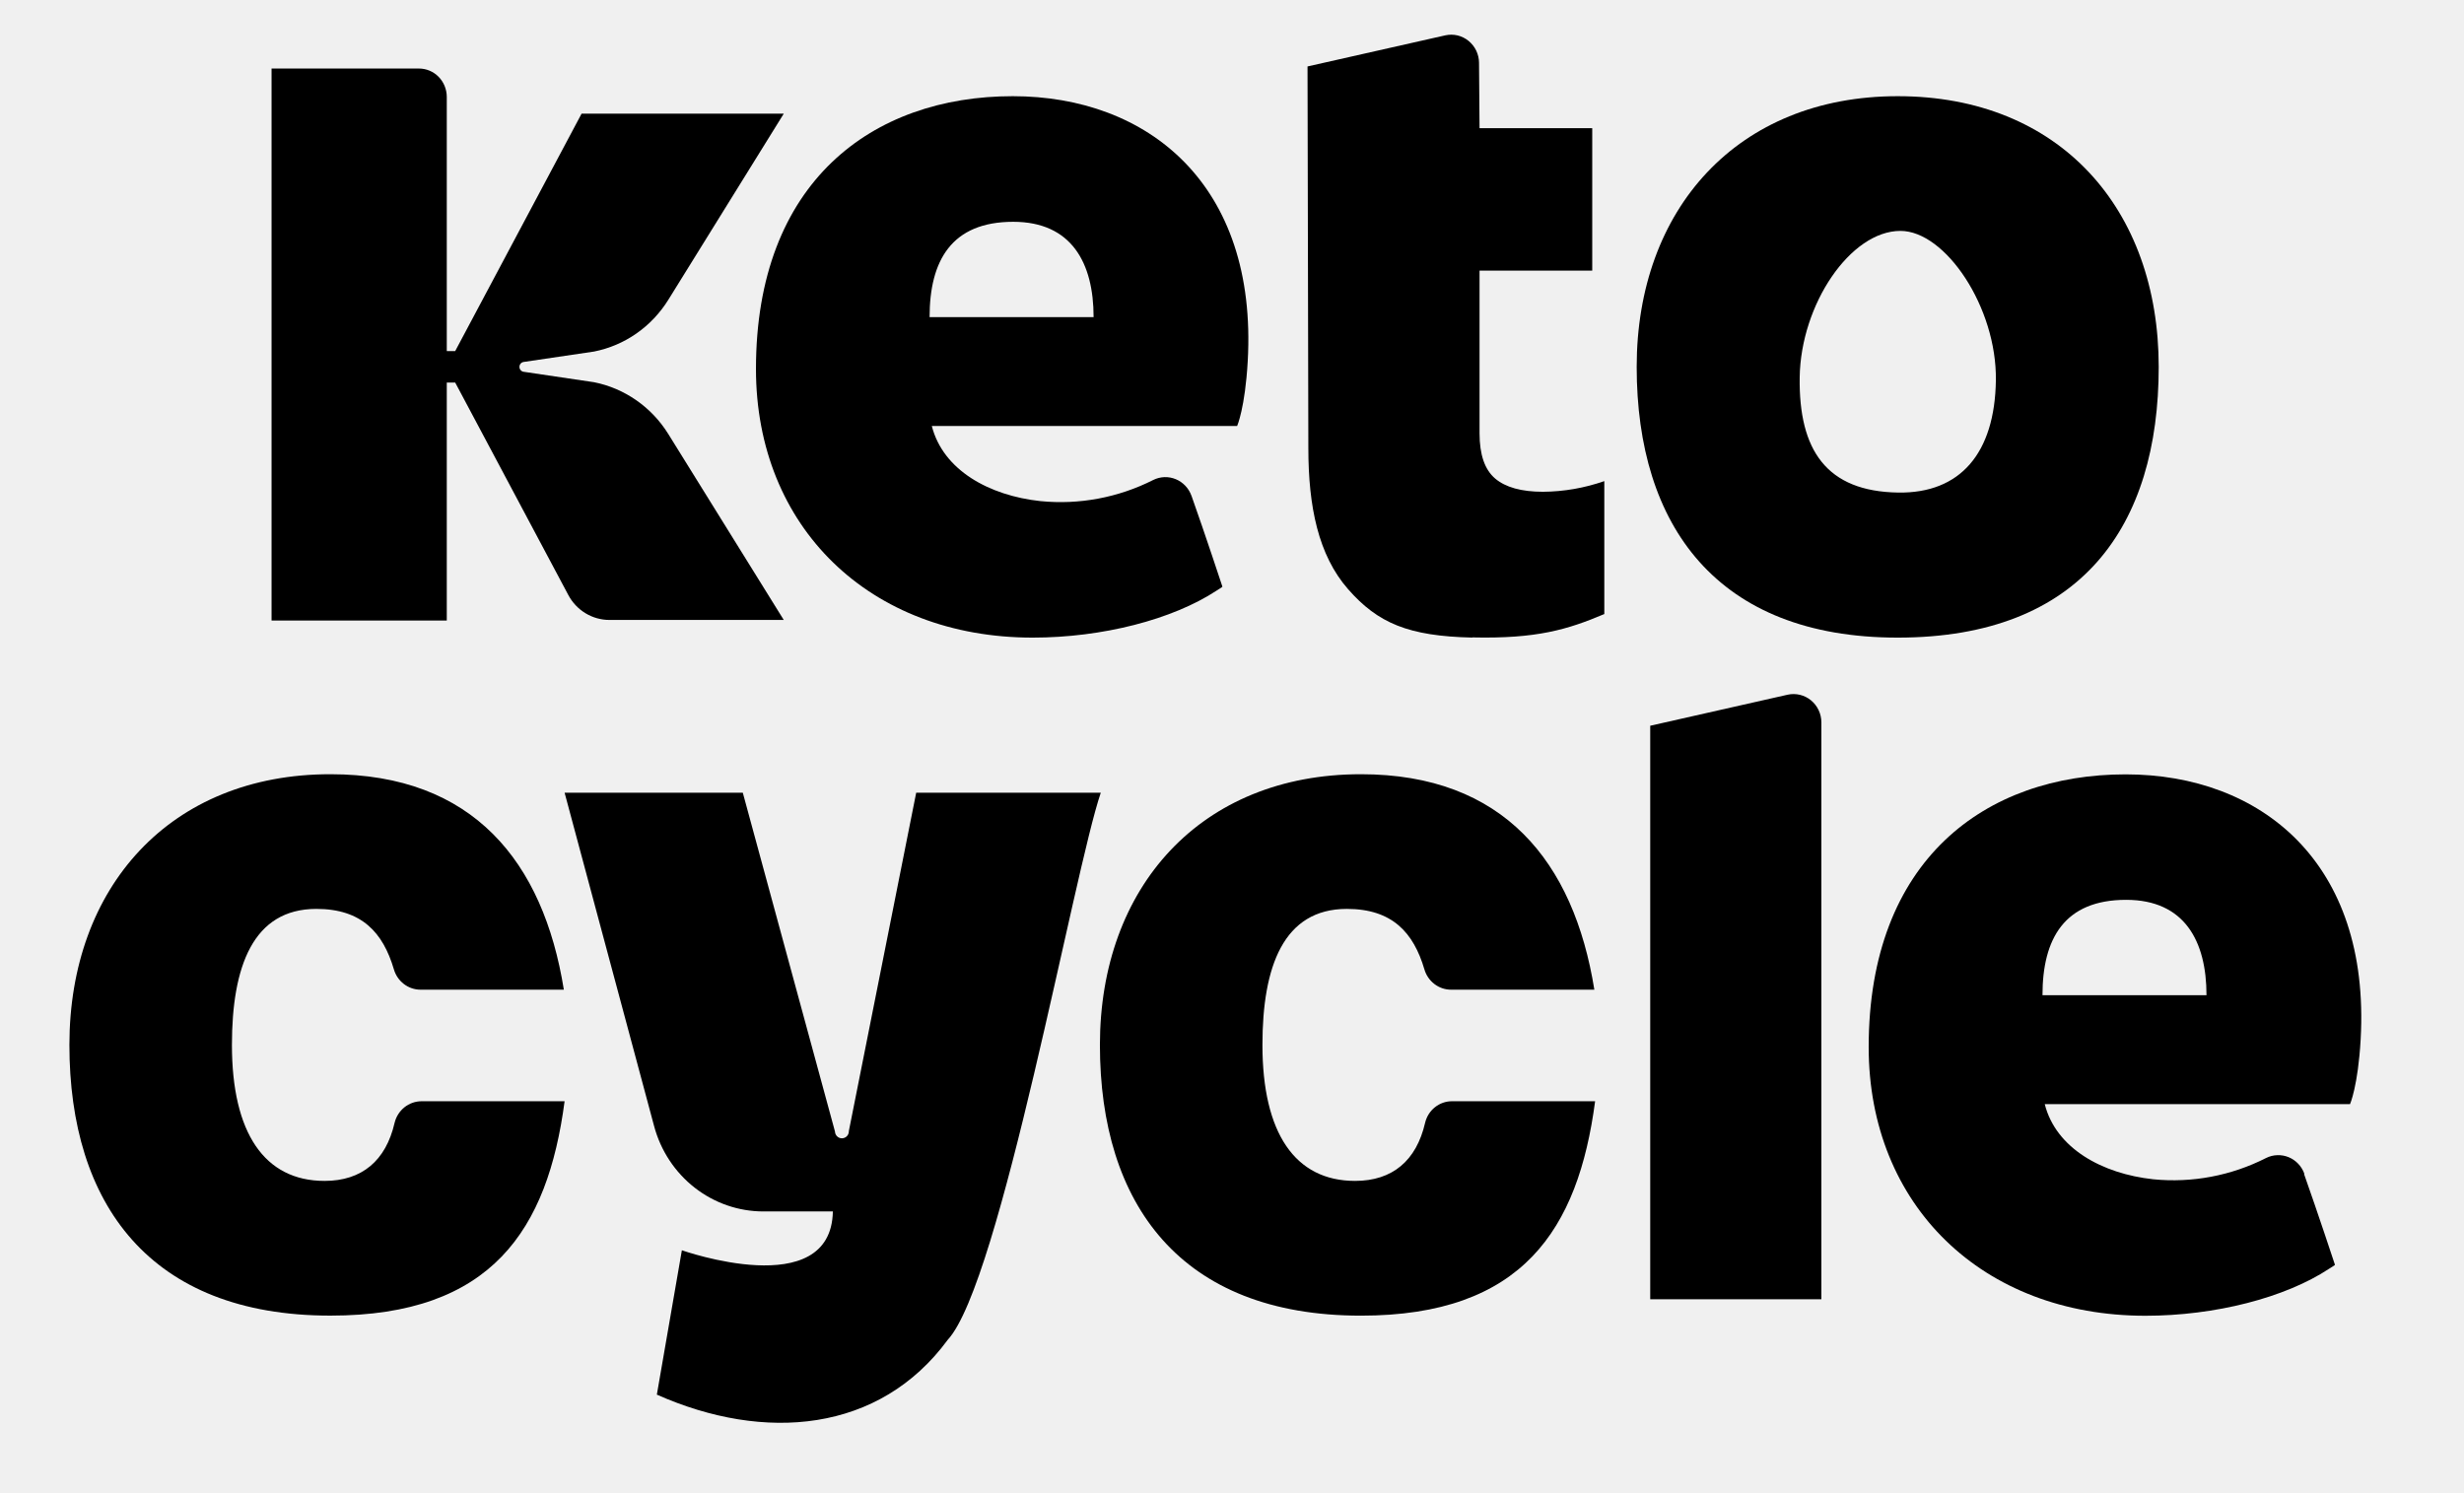
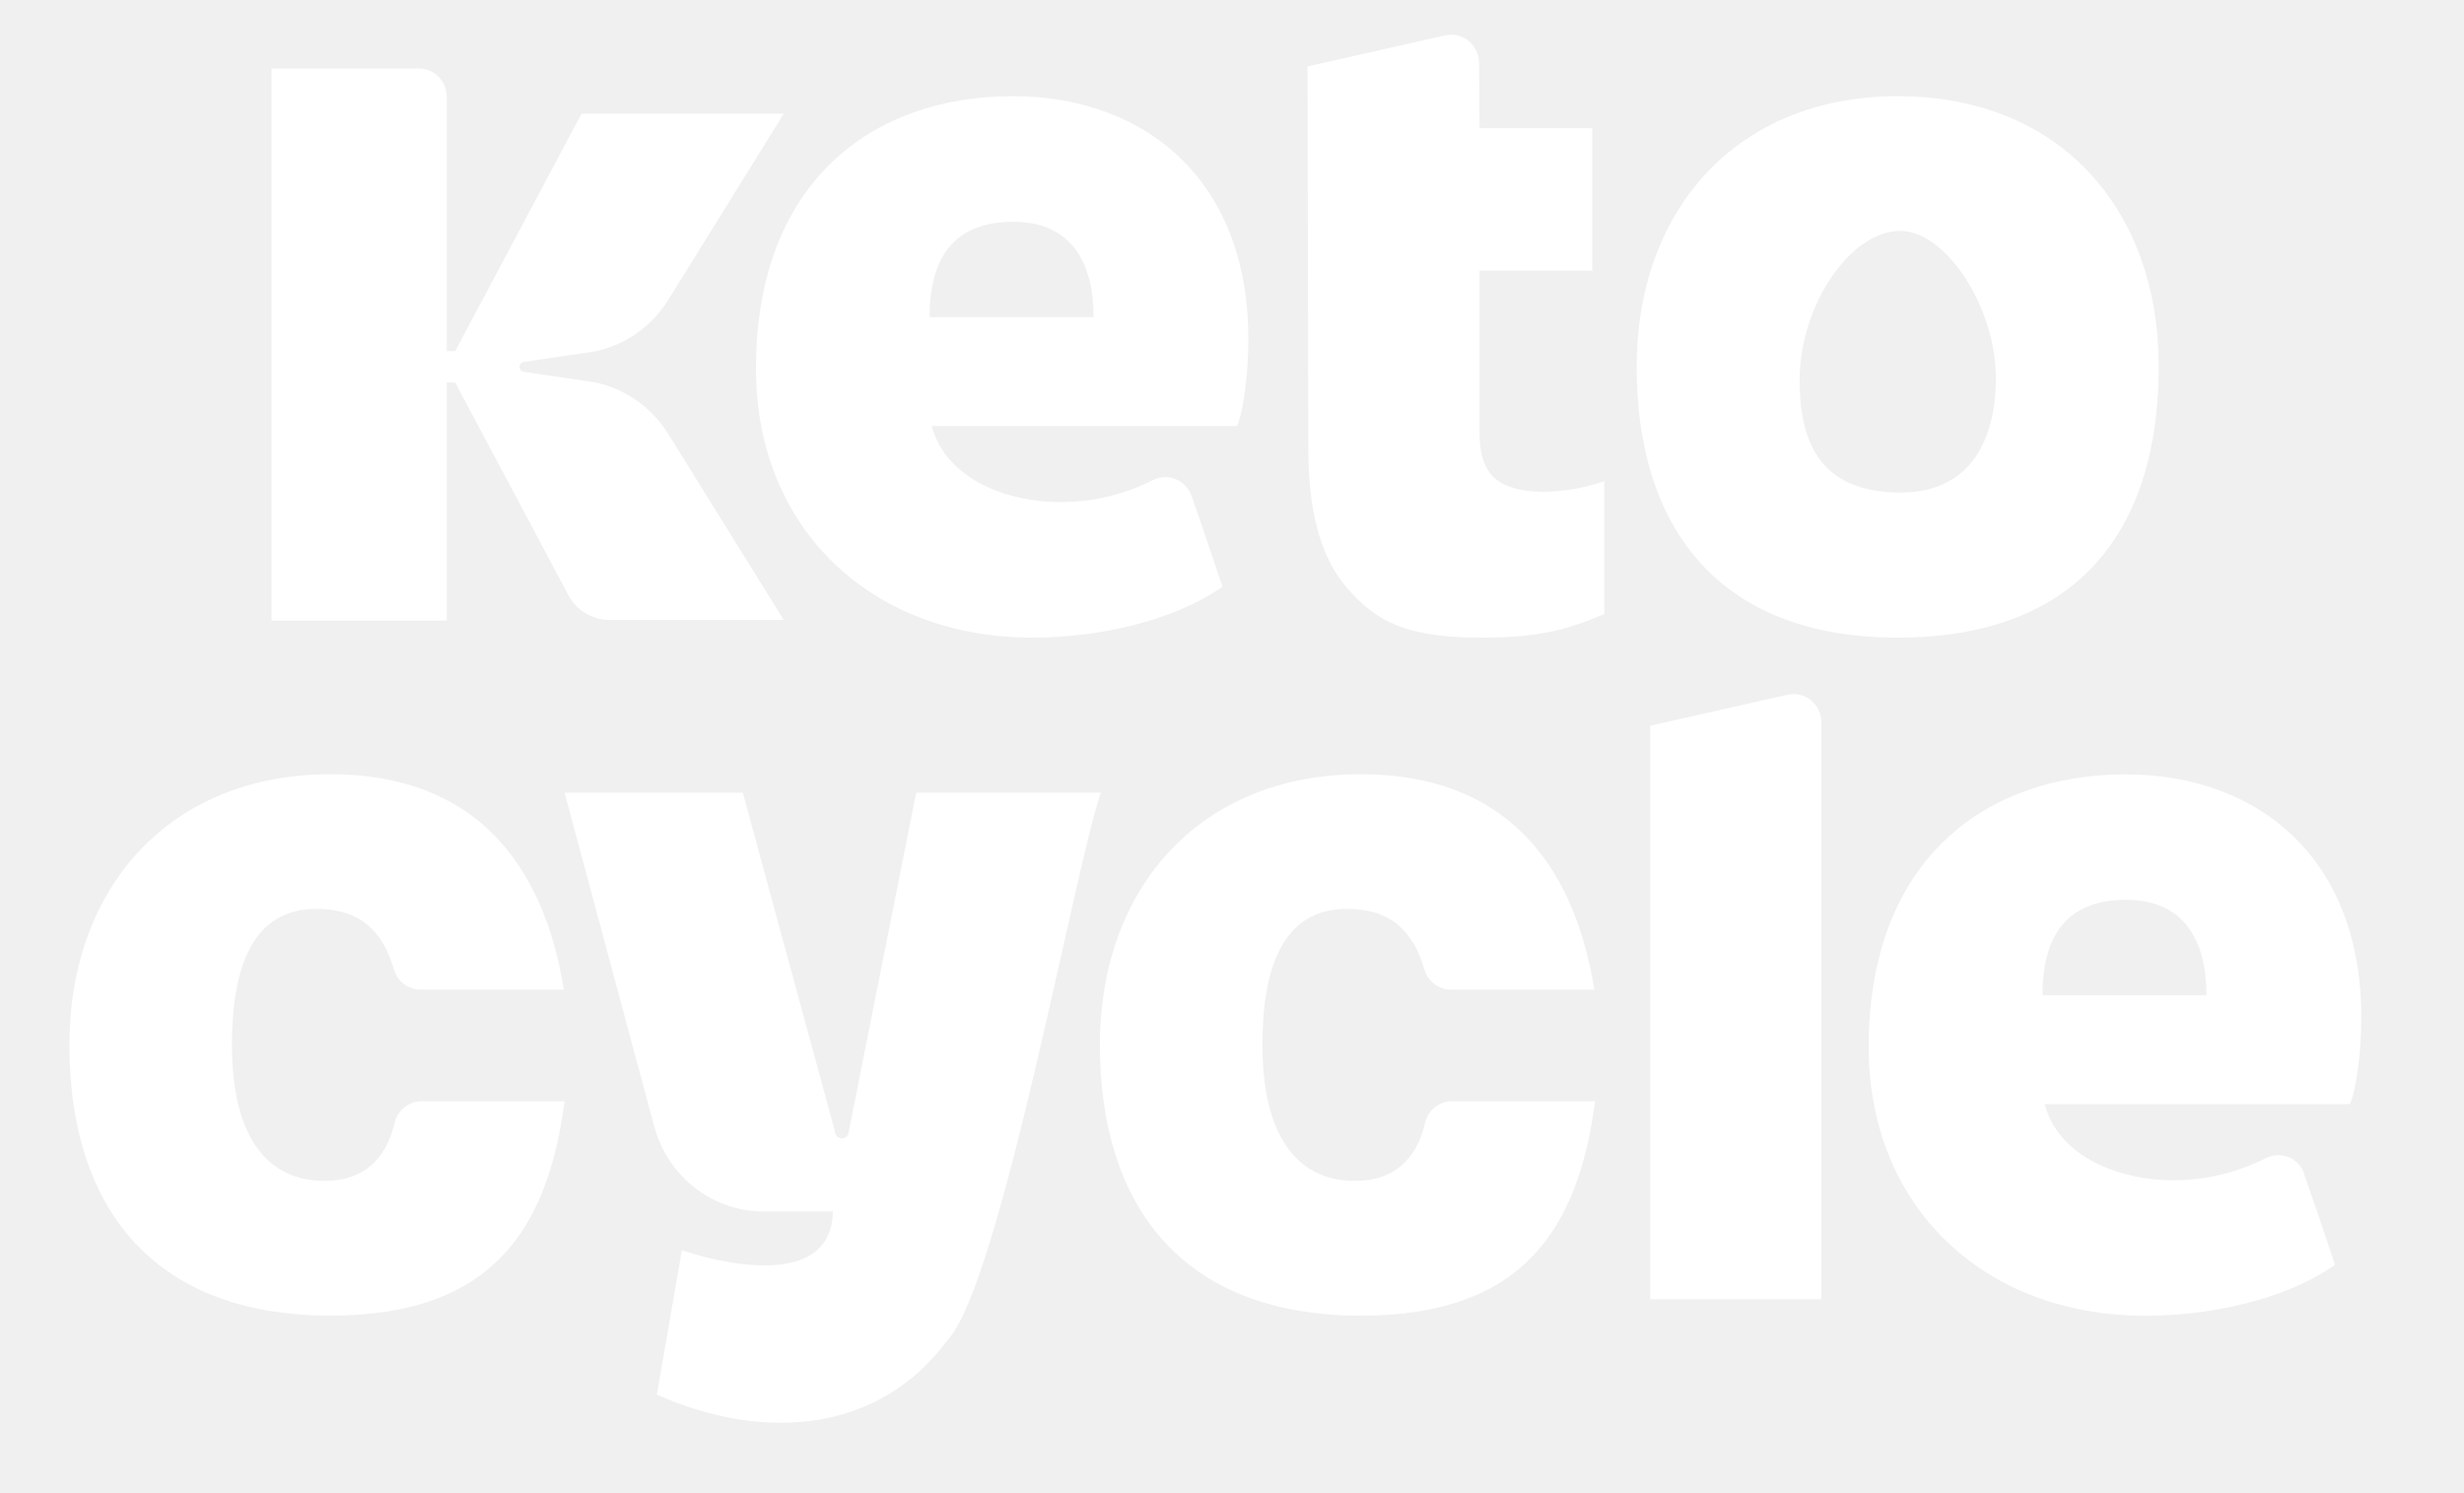
<svg xmlns="http://www.w3.org/2000/svg" width="71" height="43" viewBox="0 0 71 43" fill="none">
  <g clip-path="url(#clip0_195_48)">
    <mask id="mask0_195_48" style="mask-type:luminance" maskUnits="userSpaceOnUse" x="0" y="0" width="71" height="43">
      <path d="M71 0H0V43H71V0Z" fill="white" />
    </mask>
    <g mask="url(#mask0_195_48)">
-       <path d="M42.427 18.374C40.584 18.333 39.703 17.959 38.844 16.978C37.985 15.998 37.7 14.595 37.7 12.915L37.676 1.915L41.649 1.018C41.765 0.993 41.885 0.994 42 1.021C42.116 1.049 42.224 1.103 42.316 1.178C42.409 1.254 42.484 1.349 42.537 1.458C42.589 1.567 42.617 1.686 42.618 1.808L42.633 3.693H45.88V7.798H42.633V12.486C42.633 13.101 42.782 13.535 43.082 13.79C43.381 14.044 43.841 14.172 44.46 14.172C45.061 14.168 45.658 14.064 46.228 13.865V17.696C45.169 18.144 44.277 18.412 42.425 18.369" fill="black" />
-       <path d="M17.118 11.015L15.088 10.714C15.055 10.71 15.024 10.692 15.002 10.666C14.98 10.64 14.968 10.607 14.968 10.573C14.968 10.538 14.98 10.505 15.002 10.479C15.024 10.453 15.055 10.436 15.088 10.431L17.118 10.131C17.555 10.044 17.97 9.868 18.337 9.612C18.705 9.356 19.017 9.025 19.256 8.642L22.584 3.276H16.758L13.116 10.118H12.874V2.794C12.874 2.576 12.789 2.368 12.639 2.214C12.489 2.061 12.285 1.975 12.073 1.975H7.825V17.882H12.874V11.024H13.116L16.374 17.144C16.49 17.363 16.661 17.545 16.87 17.672C17.079 17.799 17.318 17.866 17.561 17.866H22.584L19.256 12.506C19.017 12.122 18.705 11.792 18.337 11.536C17.97 11.28 17.555 11.102 17.118 11.015Z" fill="black" />
-       <path d="M29.196 6.392C30.877 6.392 31.512 7.578 31.512 9.139H26.786C26.786 7.512 27.417 6.392 29.196 6.392ZM34.332 14.288C34.294 14.181 34.234 14.082 34.156 14C34.078 13.918 33.985 13.853 33.881 13.81C33.777 13.767 33.666 13.746 33.554 13.75C33.442 13.754 33.332 13.782 33.231 13.832C32.224 14.341 31.096 14.553 29.977 14.441C28.503 14.282 27.175 13.551 26.85 12.276H35.648C35.648 12.276 35.877 11.758 35.953 10.412C36.242 5.304 33.068 2.772 29.183 2.772C25.14 2.772 21.783 5.239 21.783 10.632C21.783 15.191 25.062 18.375 29.757 18.375C31.759 18.375 33.789 17.855 35.061 17.017L35.22 16.915V16.895C35.22 16.895 34.727 15.398 34.334 14.291" fill="black" />
-       <path d="M54.701 14.195C52.63 14.165 51.828 12.974 51.858 10.874C51.888 8.775 53.317 6.656 54.76 6.654C56.061 6.654 57.541 8.862 57.511 10.961C57.481 13.061 56.485 14.222 54.697 14.195H54.701ZM54.682 2.772C50.065 2.772 47.161 6.028 47.161 10.573C47.161 15.149 49.472 18.375 54.682 18.375C59.986 18.375 62.203 15.149 62.203 10.573C62.203 6.028 59.357 2.772 54.682 2.772Z" fill="black" />
-       <path d="M47.551 37.443H52.483V20.819C52.483 20.697 52.456 20.576 52.404 20.466C52.352 20.356 52.277 20.259 52.184 20.183C52.091 20.106 51.982 20.052 51.866 20.024C51.75 19.996 51.629 19.994 51.512 20.02L47.551 20.915V37.443Z" fill="black" />
-       <path d="M41.84 31.736C41.661 31.735 41.487 31.797 41.346 31.91C41.205 32.023 41.106 32.181 41.064 32.359C40.812 33.45 40.122 34.032 39.046 34.032C37.313 34.032 36.377 32.648 36.377 30.113C36.377 27.855 36.983 26.193 38.809 26.193C40.12 26.193 40.731 26.878 41.043 27.933C41.092 28.103 41.193 28.251 41.331 28.357C41.469 28.463 41.637 28.521 41.809 28.521H45.941C45.348 24.828 43.322 22.312 39.215 22.312C34.598 22.312 31.694 25.569 31.694 30.114C31.694 34.69 34.005 37.915 39.215 37.915C43.869 37.915 45.474 35.434 45.963 31.737L41.84 31.736Z" fill="black" />
-       <path d="M12.146 31.736C11.967 31.737 11.794 31.798 11.653 31.911C11.513 32.024 11.413 32.181 11.37 32.359C11.118 33.45 10.428 34.032 9.353 34.032C7.619 34.032 6.683 32.648 6.683 30.113C6.683 27.855 7.289 26.193 9.116 26.193C10.427 26.193 11.037 26.878 11.349 27.933C11.398 28.103 11.499 28.251 11.637 28.357C11.775 28.463 11.943 28.521 12.116 28.521H16.247C15.654 24.828 13.629 22.312 9.521 22.312C4.902 22.311 2 25.568 2 30.113C2 34.688 4.311 37.914 9.521 37.914C14.176 37.914 15.78 35.433 16.269 31.736H12.146Z" fill="black" />
-       <path d="M31.719 22.845C30.953 25.084 28.825 36.971 27.311 38.609C25.341 41.288 22.033 41.57 18.927 40.191L19.648 36.031C19.648 36.031 23.95 37.553 23.999 34.912H21.998C21.282 34.912 20.587 34.672 20.018 34.228C19.449 33.784 19.038 33.161 18.849 32.456L16.269 22.845H21.404L24.059 32.606C24.06 32.633 24.066 32.66 24.077 32.684C24.088 32.709 24.103 32.731 24.123 32.749C24.142 32.767 24.164 32.782 24.189 32.791C24.213 32.801 24.24 32.805 24.266 32.804C24.292 32.803 24.318 32.797 24.342 32.786C24.366 32.775 24.388 32.759 24.406 32.74C24.424 32.72 24.438 32.697 24.447 32.672C24.456 32.647 24.46 32.62 24.46 32.593L26.4 22.845H31.719Z" fill="black" />
-       <path d="M61.264 25.932C62.945 25.932 63.58 27.119 63.58 28.68H58.854C58.854 27.051 59.485 25.932 61.264 25.932ZM66.4 33.827C66.362 33.72 66.302 33.622 66.224 33.539C66.146 33.457 66.052 33.392 65.949 33.349C65.845 33.306 65.734 33.286 65.622 33.29C65.51 33.293 65.4 33.321 65.299 33.371C64.292 33.883 63.165 34.096 62.045 33.985C60.572 33.825 59.243 33.095 58.919 31.819H67.716C67.716 31.819 67.946 31.301 68.022 29.955C68.31 24.847 65.136 22.316 61.251 22.316C57.209 22.316 53.846 24.782 53.846 30.175C53.846 34.734 57.125 37.918 61.821 37.918C63.822 37.918 65.853 37.398 67.118 36.56L67.278 36.458V36.439C67.278 36.439 66.784 34.942 66.392 33.835" fill="black" />
+       <path d="M42.427 18.374C40.584 18.333 39.703 17.959 38.844 16.978C37.985 15.998 37.7 14.595 37.7 12.915L37.676 1.915L41.649 1.018C41.765 0.993 41.885 0.994 42 1.021C42.116 1.049 42.224 1.103 42.316 1.178C42.409 1.254 42.484 1.349 42.537 1.458C42.589 1.567 42.617 1.686 42.618 1.808L42.633 3.693H45.88V7.798H42.633V12.486C42.633 13.101 42.782 13.535 43.082 13.79C43.381 14.044 43.841 14.172 44.46 14.172C45.061 14.168 45.658 14.064 46.228 13.865V17.696C45.169 18.144 44.277 18.412 42.425 18.369" fill="white" />
+       <path d="M17.118 11.015L15.088 10.714C15.055 10.71 15.024 10.692 15.002 10.666C14.98 10.64 14.968 10.607 14.968 10.573C14.968 10.538 14.98 10.505 15.002 10.479C15.024 10.453 15.055 10.436 15.088 10.431L17.118 10.131C17.555 10.044 17.97 9.868 18.337 9.612C18.705 9.356 19.017 9.025 19.256 8.642L22.584 3.276H16.758L13.116 10.118H12.874V2.794C12.874 2.576 12.789 2.368 12.639 2.214C12.489 2.061 12.285 1.975 12.073 1.975H7.825V17.882H12.874V11.024H13.116L16.374 17.144C16.49 17.363 16.661 17.545 16.87 17.672C17.079 17.799 17.318 17.866 17.561 17.866H22.584L19.256 12.506C19.017 12.122 18.705 11.792 18.337 11.536C17.97 11.28 17.555 11.102 17.118 11.015Z" fill="white" />
+       <path d="M29.196 6.392C30.877 6.392 31.512 7.578 31.512 9.139H26.786C26.786 7.512 27.417 6.392 29.196 6.392ZM34.332 14.288C34.294 14.181 34.234 14.082 34.156 14C34.078 13.918 33.985 13.853 33.881 13.81C33.777 13.767 33.666 13.746 33.554 13.75C33.442 13.754 33.332 13.782 33.231 13.832C32.224 14.341 31.096 14.553 29.977 14.441C28.503 14.282 27.175 13.551 26.85 12.276H35.648C35.648 12.276 35.877 11.758 35.953 10.412C36.242 5.304 33.068 2.772 29.183 2.772C25.14 2.772 21.783 5.239 21.783 10.632C21.783 15.191 25.062 18.375 29.757 18.375C31.759 18.375 33.789 17.855 35.061 17.017L35.22 16.915V16.895C35.22 16.895 34.727 15.398 34.334 14.291" fill="white" />
+       <path d="M54.701 14.195C52.63 14.165 51.828 12.974 51.858 10.874C51.888 8.775 53.317 6.656 54.76 6.654C56.061 6.654 57.541 8.862 57.511 10.961C57.481 13.061 56.485 14.222 54.697 14.195H54.701ZM54.682 2.772C50.065 2.772 47.161 6.028 47.161 10.573C47.161 15.149 49.472 18.375 54.682 18.375C59.986 18.375 62.203 15.149 62.203 10.573C62.203 6.028 59.357 2.772 54.682 2.772Z" fill="white" />
+       <path d="M47.551 37.443H52.483V20.819C52.483 20.697 52.456 20.576 52.404 20.466C52.352 20.356 52.277 20.259 52.184 20.183C52.091 20.106 51.982 20.052 51.866 20.024C51.75 19.996 51.629 19.994 51.512 20.02L47.551 20.915V37.443Z" fill="white" />
+       <path d="M41.84 31.736C41.661 31.735 41.487 31.797 41.346 31.91C41.205 32.023 41.106 32.181 41.064 32.359C40.812 33.45 40.122 34.032 39.046 34.032C37.313 34.032 36.377 32.648 36.377 30.113C36.377 27.855 36.983 26.193 38.809 26.193C40.12 26.193 40.731 26.878 41.043 27.933C41.092 28.103 41.193 28.251 41.331 28.357C41.469 28.463 41.637 28.521 41.809 28.521H45.941C45.348 24.828 43.322 22.312 39.215 22.312C34.598 22.312 31.694 25.569 31.694 30.114C31.694 34.69 34.005 37.915 39.215 37.915C43.869 37.915 45.474 35.434 45.963 31.737L41.84 31.736Z" fill="white" />
+       <path d="M12.146 31.736C11.967 31.737 11.794 31.798 11.653 31.911C11.513 32.024 11.413 32.181 11.37 32.359C11.118 33.45 10.428 34.032 9.353 34.032C7.619 34.032 6.683 32.648 6.683 30.113C6.683 27.855 7.289 26.193 9.116 26.193C10.427 26.193 11.037 26.878 11.349 27.933C11.398 28.103 11.499 28.251 11.637 28.357C11.775 28.463 11.943 28.521 12.116 28.521H16.247C15.654 24.828 13.629 22.312 9.521 22.312C4.902 22.311 2 25.568 2 30.113C2 34.688 4.311 37.914 9.521 37.914C14.176 37.914 15.78 35.433 16.269 31.736H12.146Z" fill="white" />
+       <path d="M31.719 22.845C30.953 25.084 28.825 36.971 27.311 38.609C25.341 41.288 22.033 41.57 18.927 40.191L19.648 36.031C19.648 36.031 23.95 37.553 23.999 34.912H21.998C21.282 34.912 20.587 34.672 20.018 34.228C19.449 33.784 19.038 33.161 18.849 32.456L16.269 22.845H21.404L24.059 32.606C24.06 32.633 24.066 32.66 24.077 32.684C24.088 32.709 24.103 32.731 24.123 32.749C24.142 32.767 24.164 32.782 24.189 32.791C24.213 32.801 24.24 32.805 24.266 32.804C24.292 32.803 24.318 32.797 24.342 32.786C24.366 32.775 24.388 32.759 24.406 32.74C24.424 32.72 24.438 32.697 24.447 32.672C24.456 32.647 24.46 32.62 24.46 32.593L26.4 22.845H31.719Z" fill="white" />
+       <path d="M61.264 25.932C62.945 25.932 63.58 27.119 63.58 28.68H58.854C58.854 27.051 59.485 25.932 61.264 25.932ZM66.4 33.827C66.362 33.72 66.302 33.622 66.224 33.539C66.146 33.457 66.052 33.392 65.949 33.349C65.845 33.306 65.734 33.286 65.622 33.29C65.51 33.293 65.4 33.321 65.299 33.371C64.292 33.883 63.165 34.096 62.045 33.985C60.572 33.825 59.243 33.095 58.919 31.819H67.716C67.716 31.819 67.946 31.301 68.022 29.955C68.31 24.847 65.136 22.316 61.251 22.316C57.209 22.316 53.846 24.782 53.846 30.175C53.846 34.734 57.125 37.918 61.821 37.918C63.822 37.918 65.853 37.398 67.118 36.56L67.278 36.458V36.439C67.278 36.439 66.784 34.942 66.392 33.835" fill="white" />
    </g>
  </g>
  <defs>
    <clipPath id="clip0_195_48">
      <rect width="71" height="43" fill="white" />
    </clipPath>
  </defs>
</svg>
